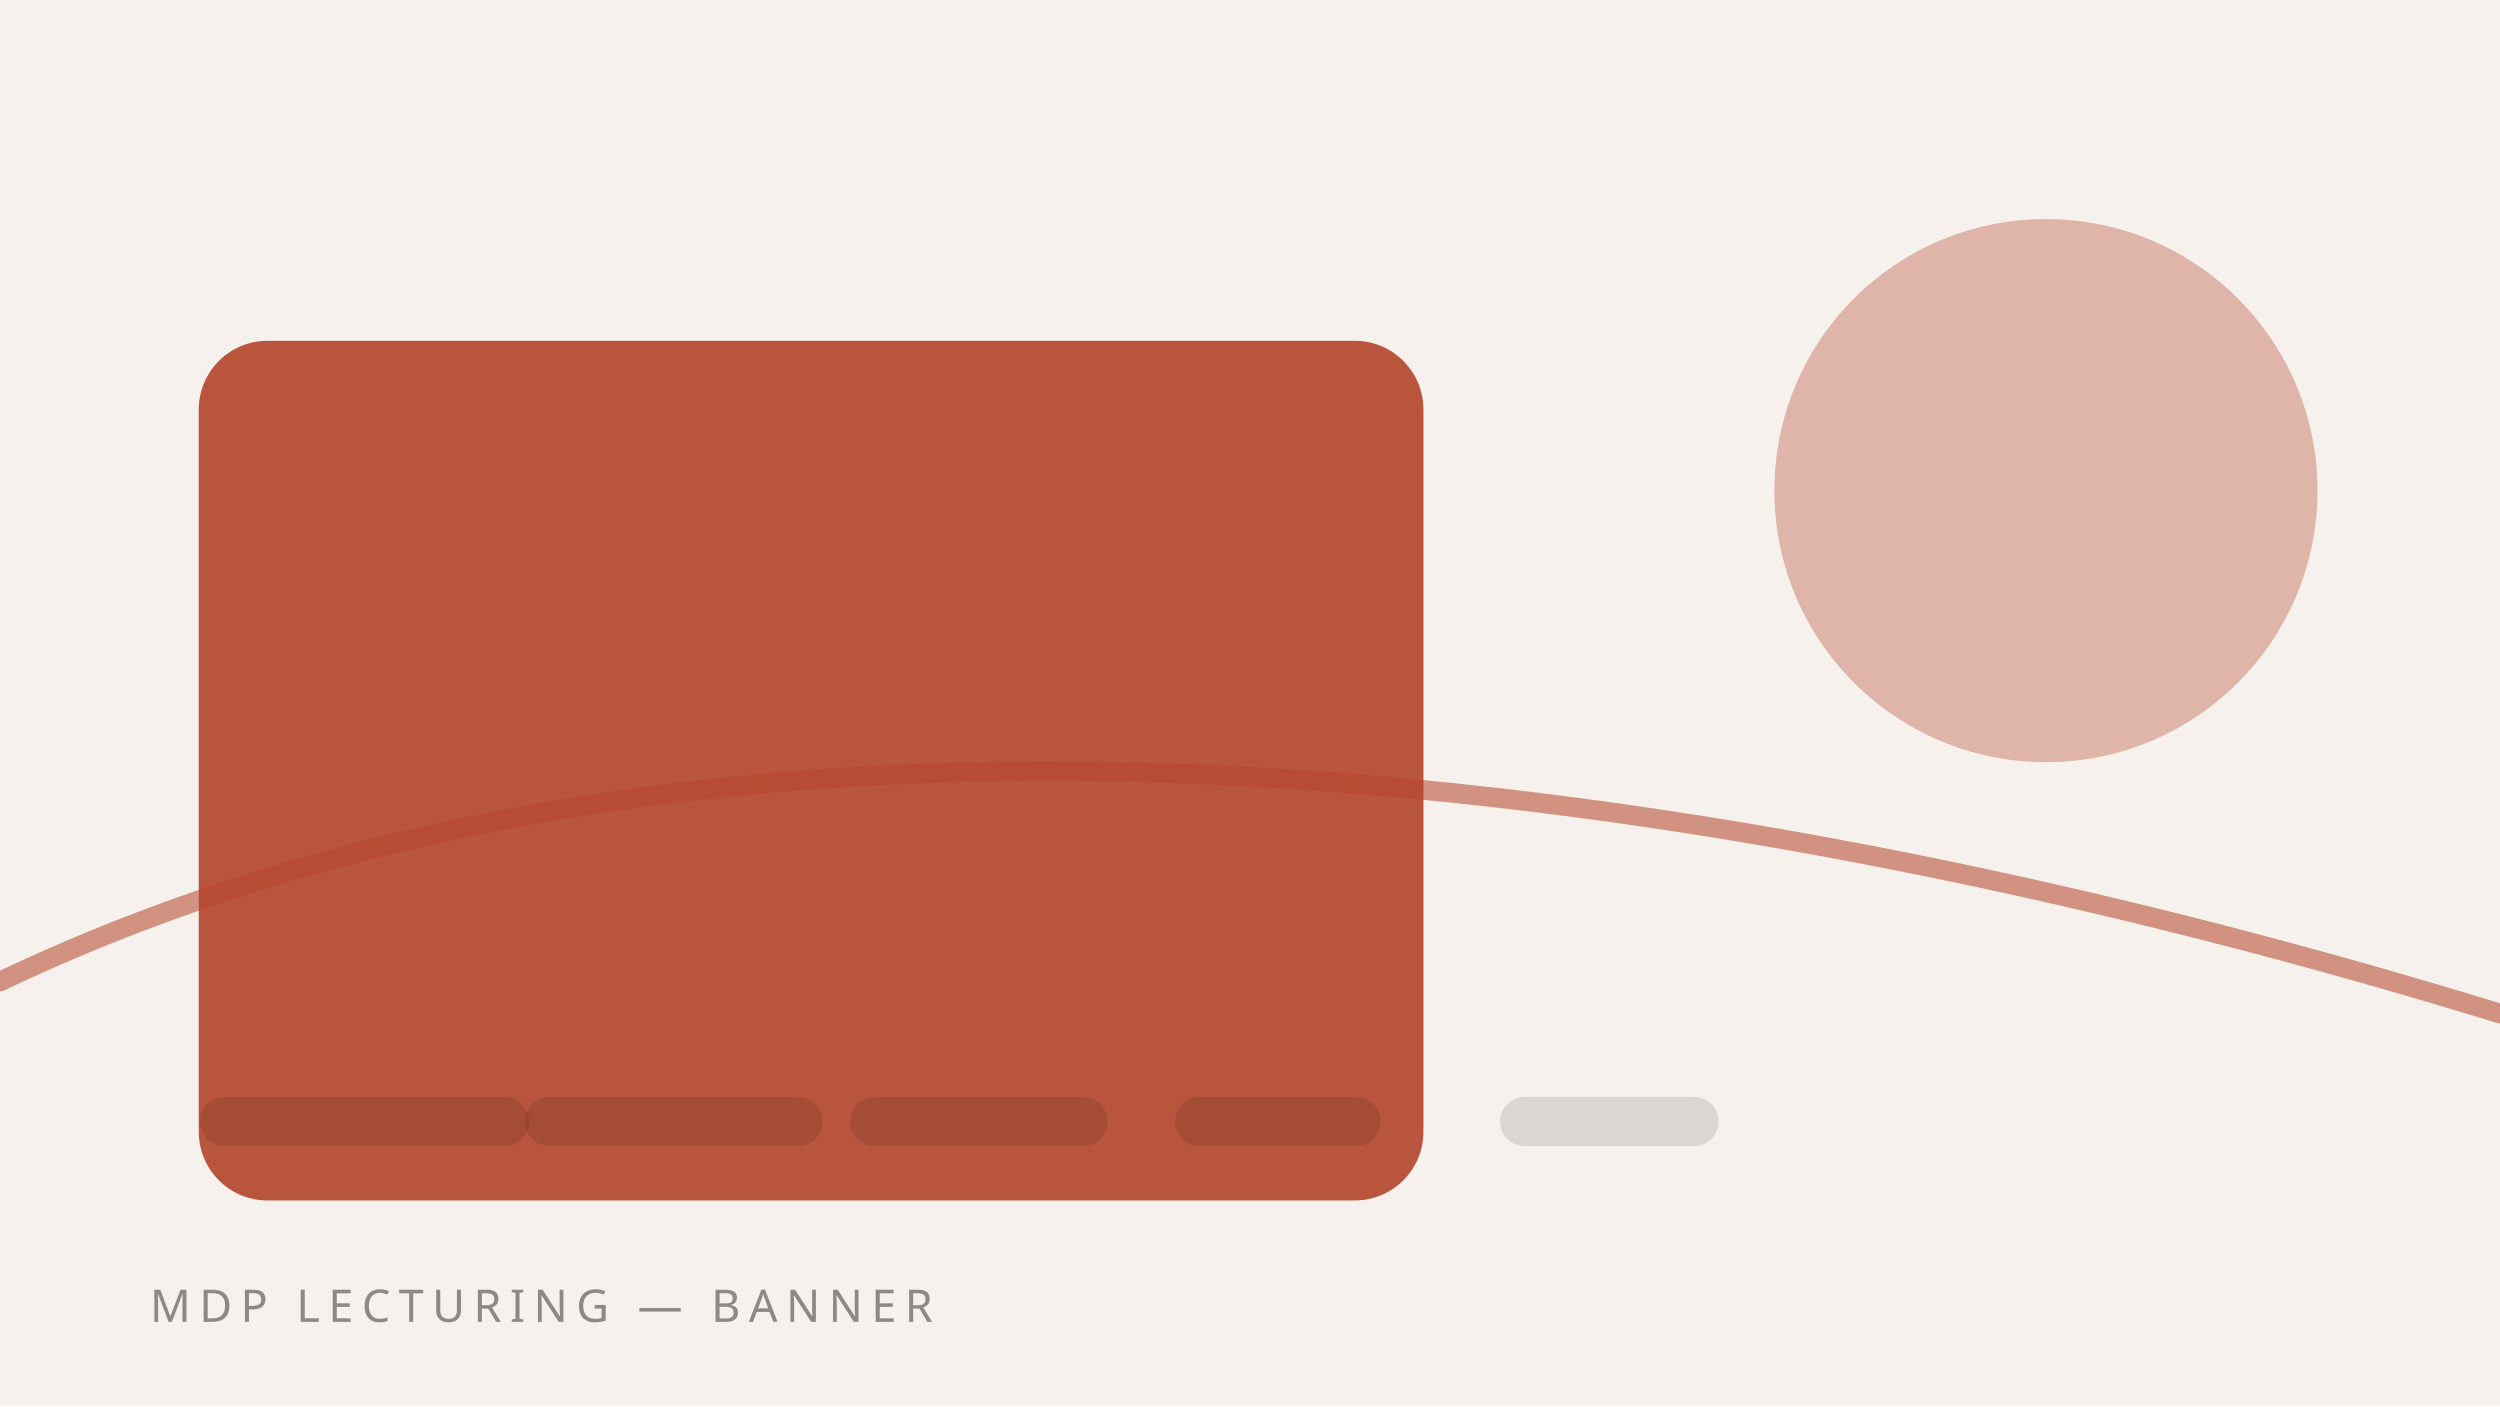
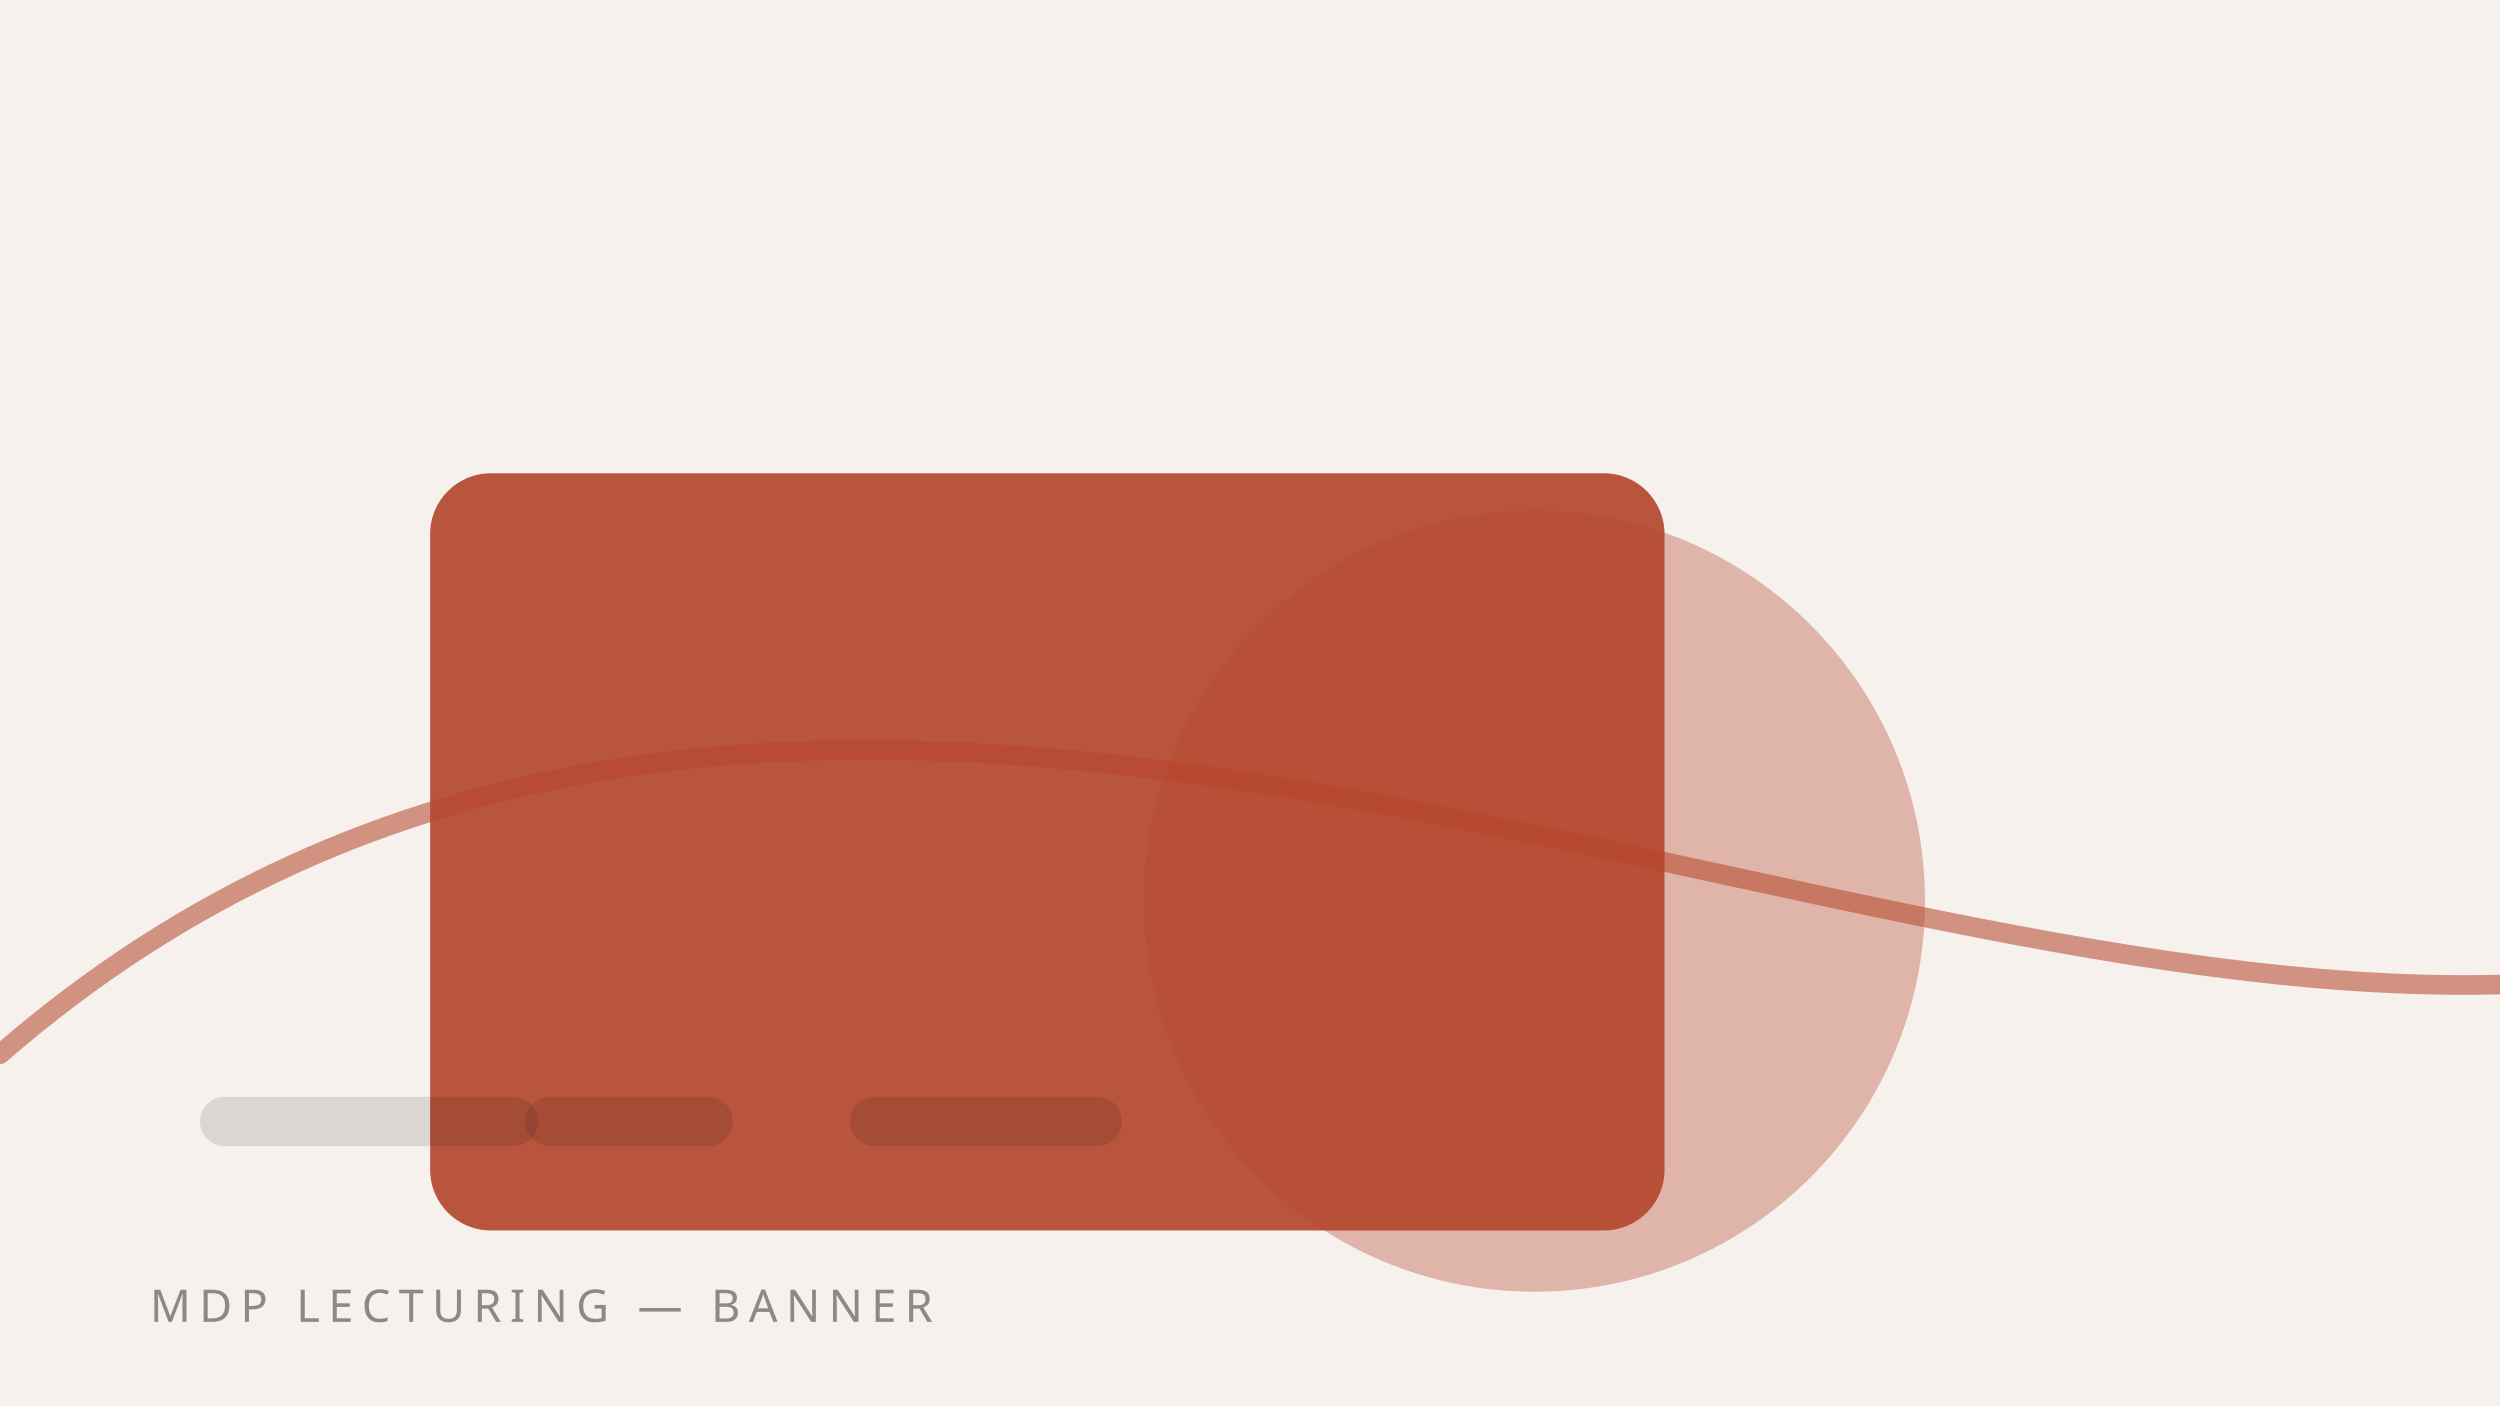
<svg xmlns="http://www.w3.org/2000/svg" viewBox="0 0 1600 900" width="1600" height="900" role="img" aria-label="MDP LECTURING — BANNER">
  <rect width="1600" height="900" fill="#f7f1ed" />
-   <rect x="127.2" y="218.1" width="783.8" height="550.2" rx="44.0" fill="#b4442a" opacity="0.9" />
-   <circle cx="1309.4" cy="314.0" r="173.8" fill="#b4442a" opacity="0.35" />
-   <path d="M0 628.2 C 480.0 398.9, 1120.0 501.1, 1600 648.7" fill="none" stroke="#b4442a" stroke-width="12.6" opacity="0.55" stroke-linecap="round" />
-   <rect x="128.0" y="702.0" width="210.6" height="31.5" rx="15.8" fill="#0a0a0a" opacity="0.12" />
-   <rect x="336.0" y="702.0" width="190.6" height="31.5" rx="15.8" fill="#0a0a0a" opacity="0.12" />
-   <rect x="544.0" y="702.0" width="165.0" height="31.5" rx="15.8" fill="#0a0a0a" opacity="0.12" />
-   <rect x="752.0" y="702.0" width="131.6" height="31.5" rx="15.8" fill="#0a0a0a" opacity="0.12" />
-   <rect x="960.0" y="702.0" width="139.9" height="31.5" rx="15.8" fill="#0a0a0a" opacity="0.12" />
+   <rect x="275.3" y="302.9" width="790.0" height="484.6" rx="38.8" fill="#b4442a" opacity="0.9" />
+   <circle cx="982.0" cy="576.7" r="250.0" fill="#b4442a" opacity="0.35" />
+   <path d="M0 674.7 C 480.0 257.4, 1120.0 642.6, 1600 630.1" fill="none" stroke="#b4442a" stroke-width="12.6" opacity="0.55" stroke-linecap="round" />
+   <rect x="128.0" y="702.0" width="216.3" height="31.5" rx="15.8" fill="#0a0a0a" opacity="0.12" />
+   <rect x="336.0" y="702.0" width="133.1" height="31.5" rx="15.8" fill="#0a0a0a" opacity="0.12" />
+   <rect x="544.0" y="702.0" width="174.1" height="31.5" rx="15.8" fill="#0a0a0a" opacity="0.12" />
  <text x="96.0" y="846.0" font-family="system-ui, sans-serif" font-size="28.8" letter-spacing="5.4" fill="#0a0a0a" opacity="0.45">MDP LECTURING — BANNER</text>
</svg>
